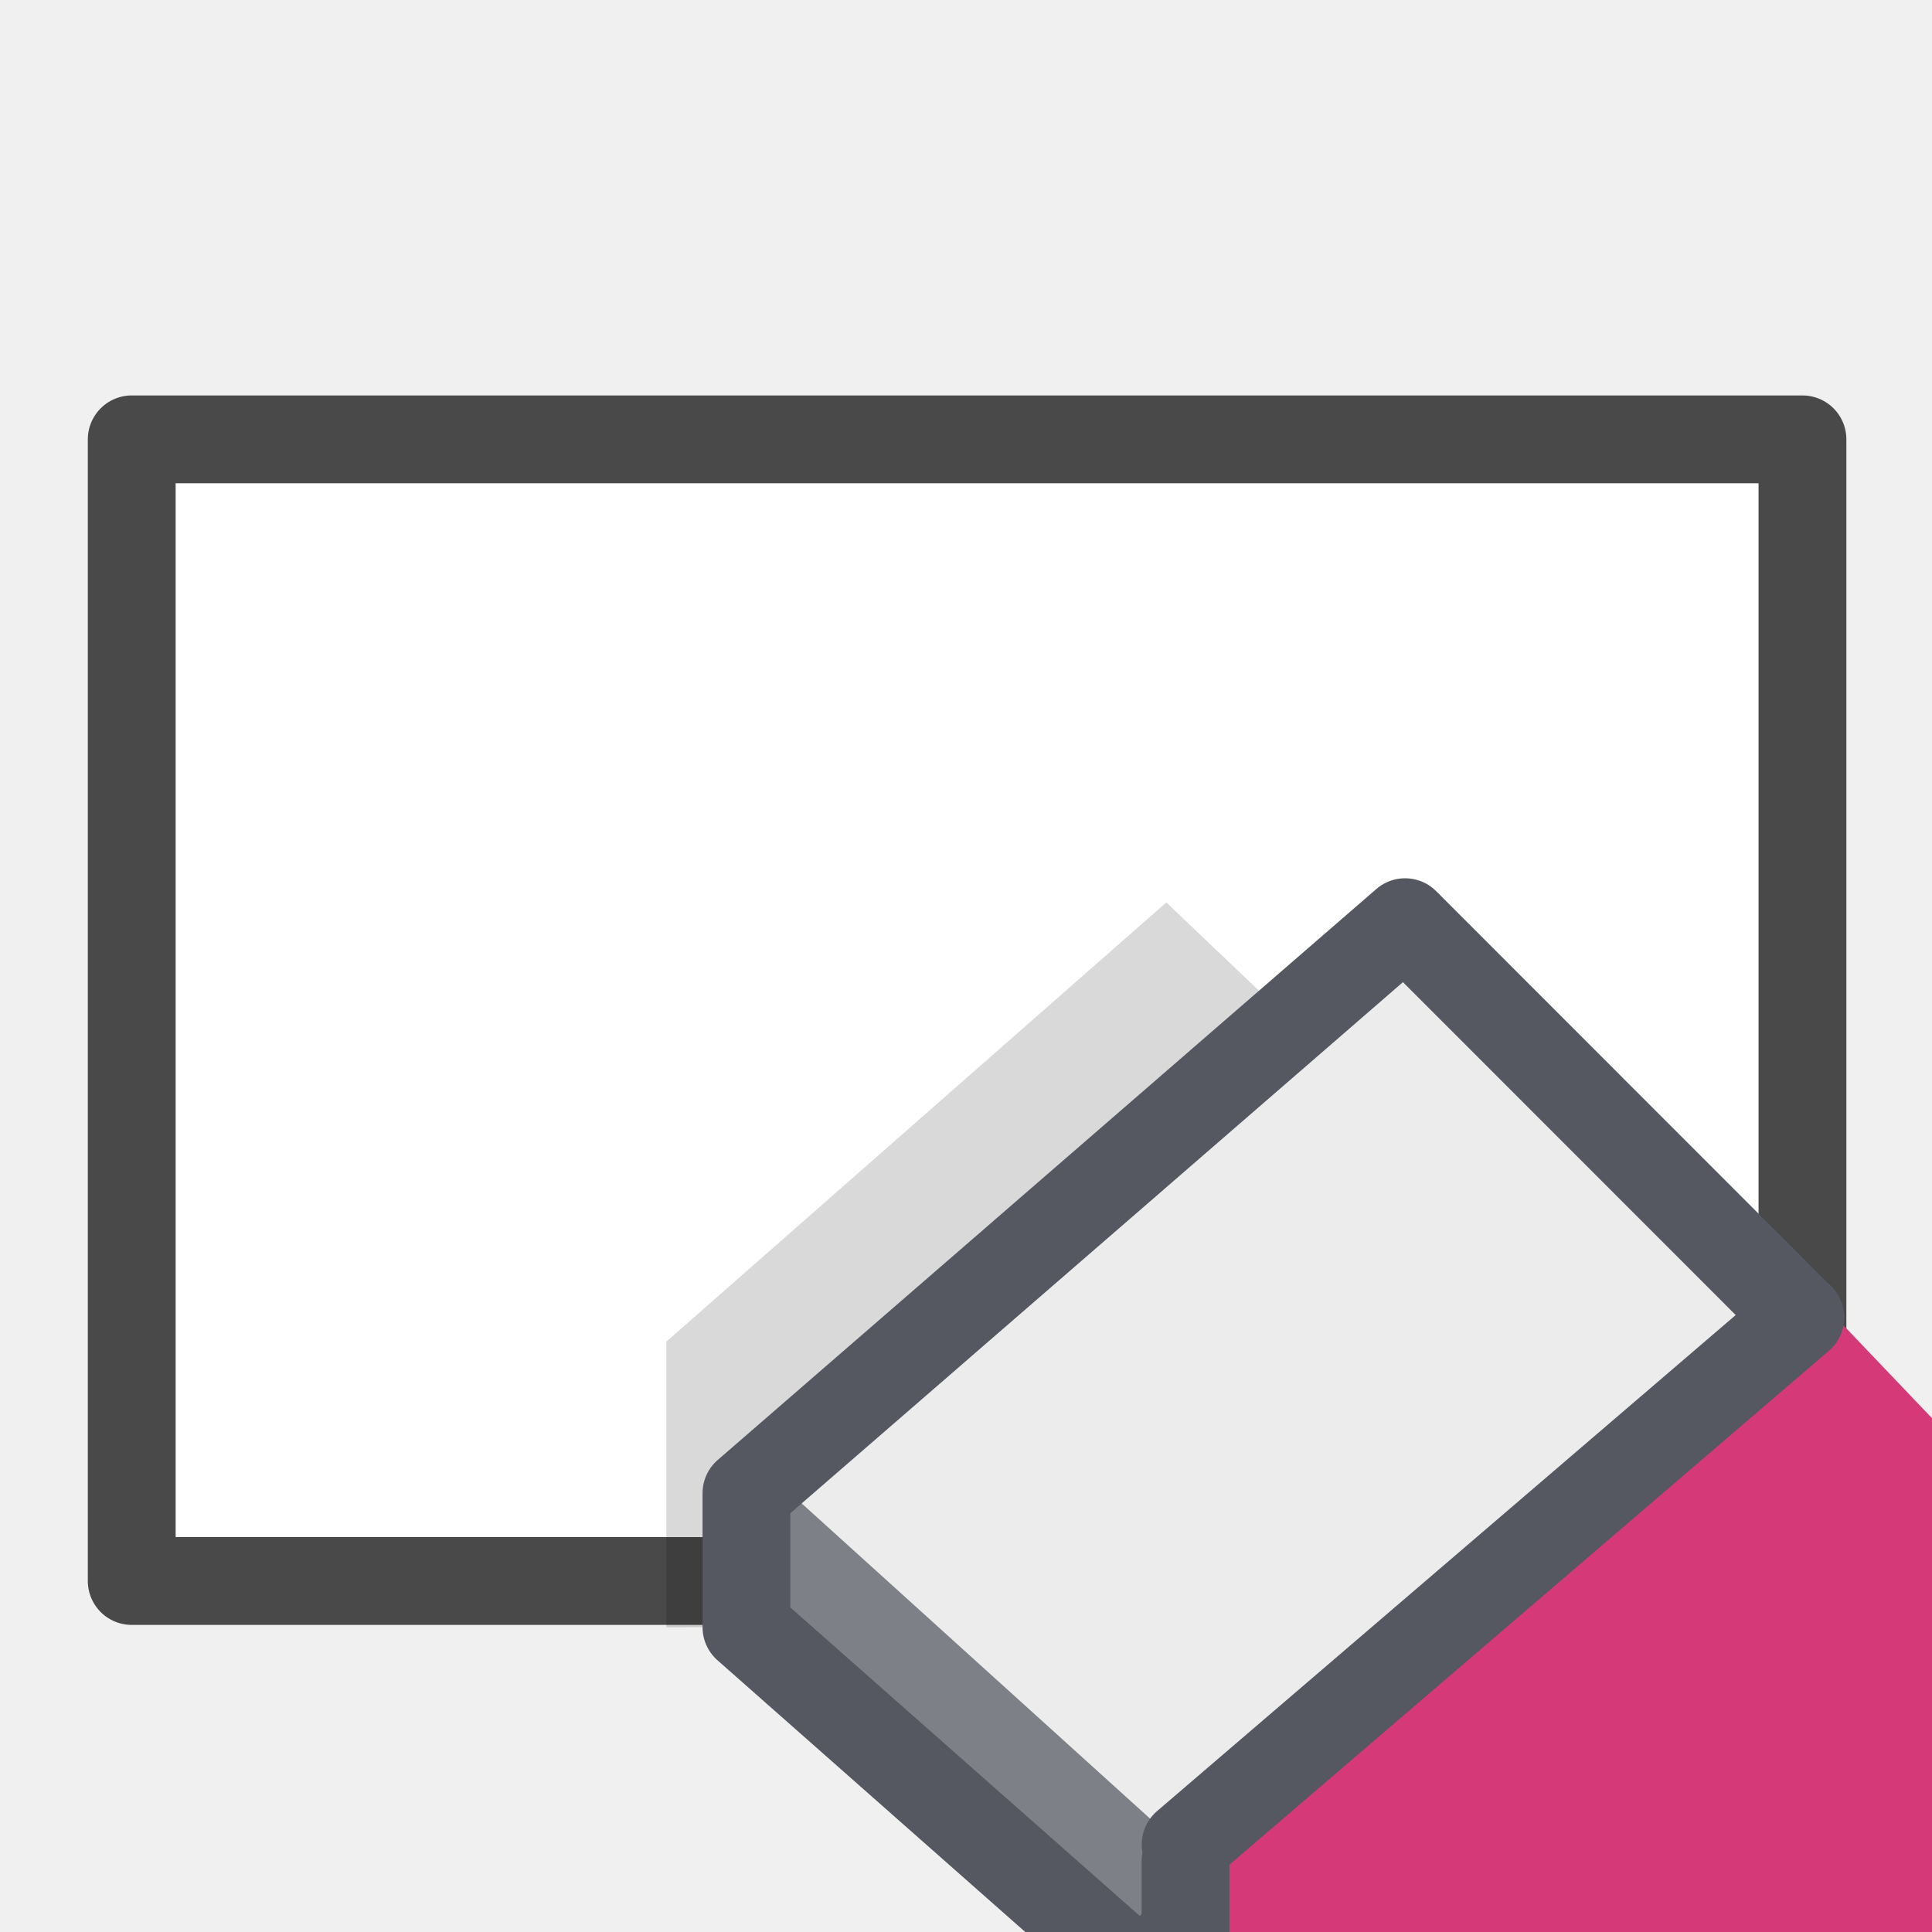
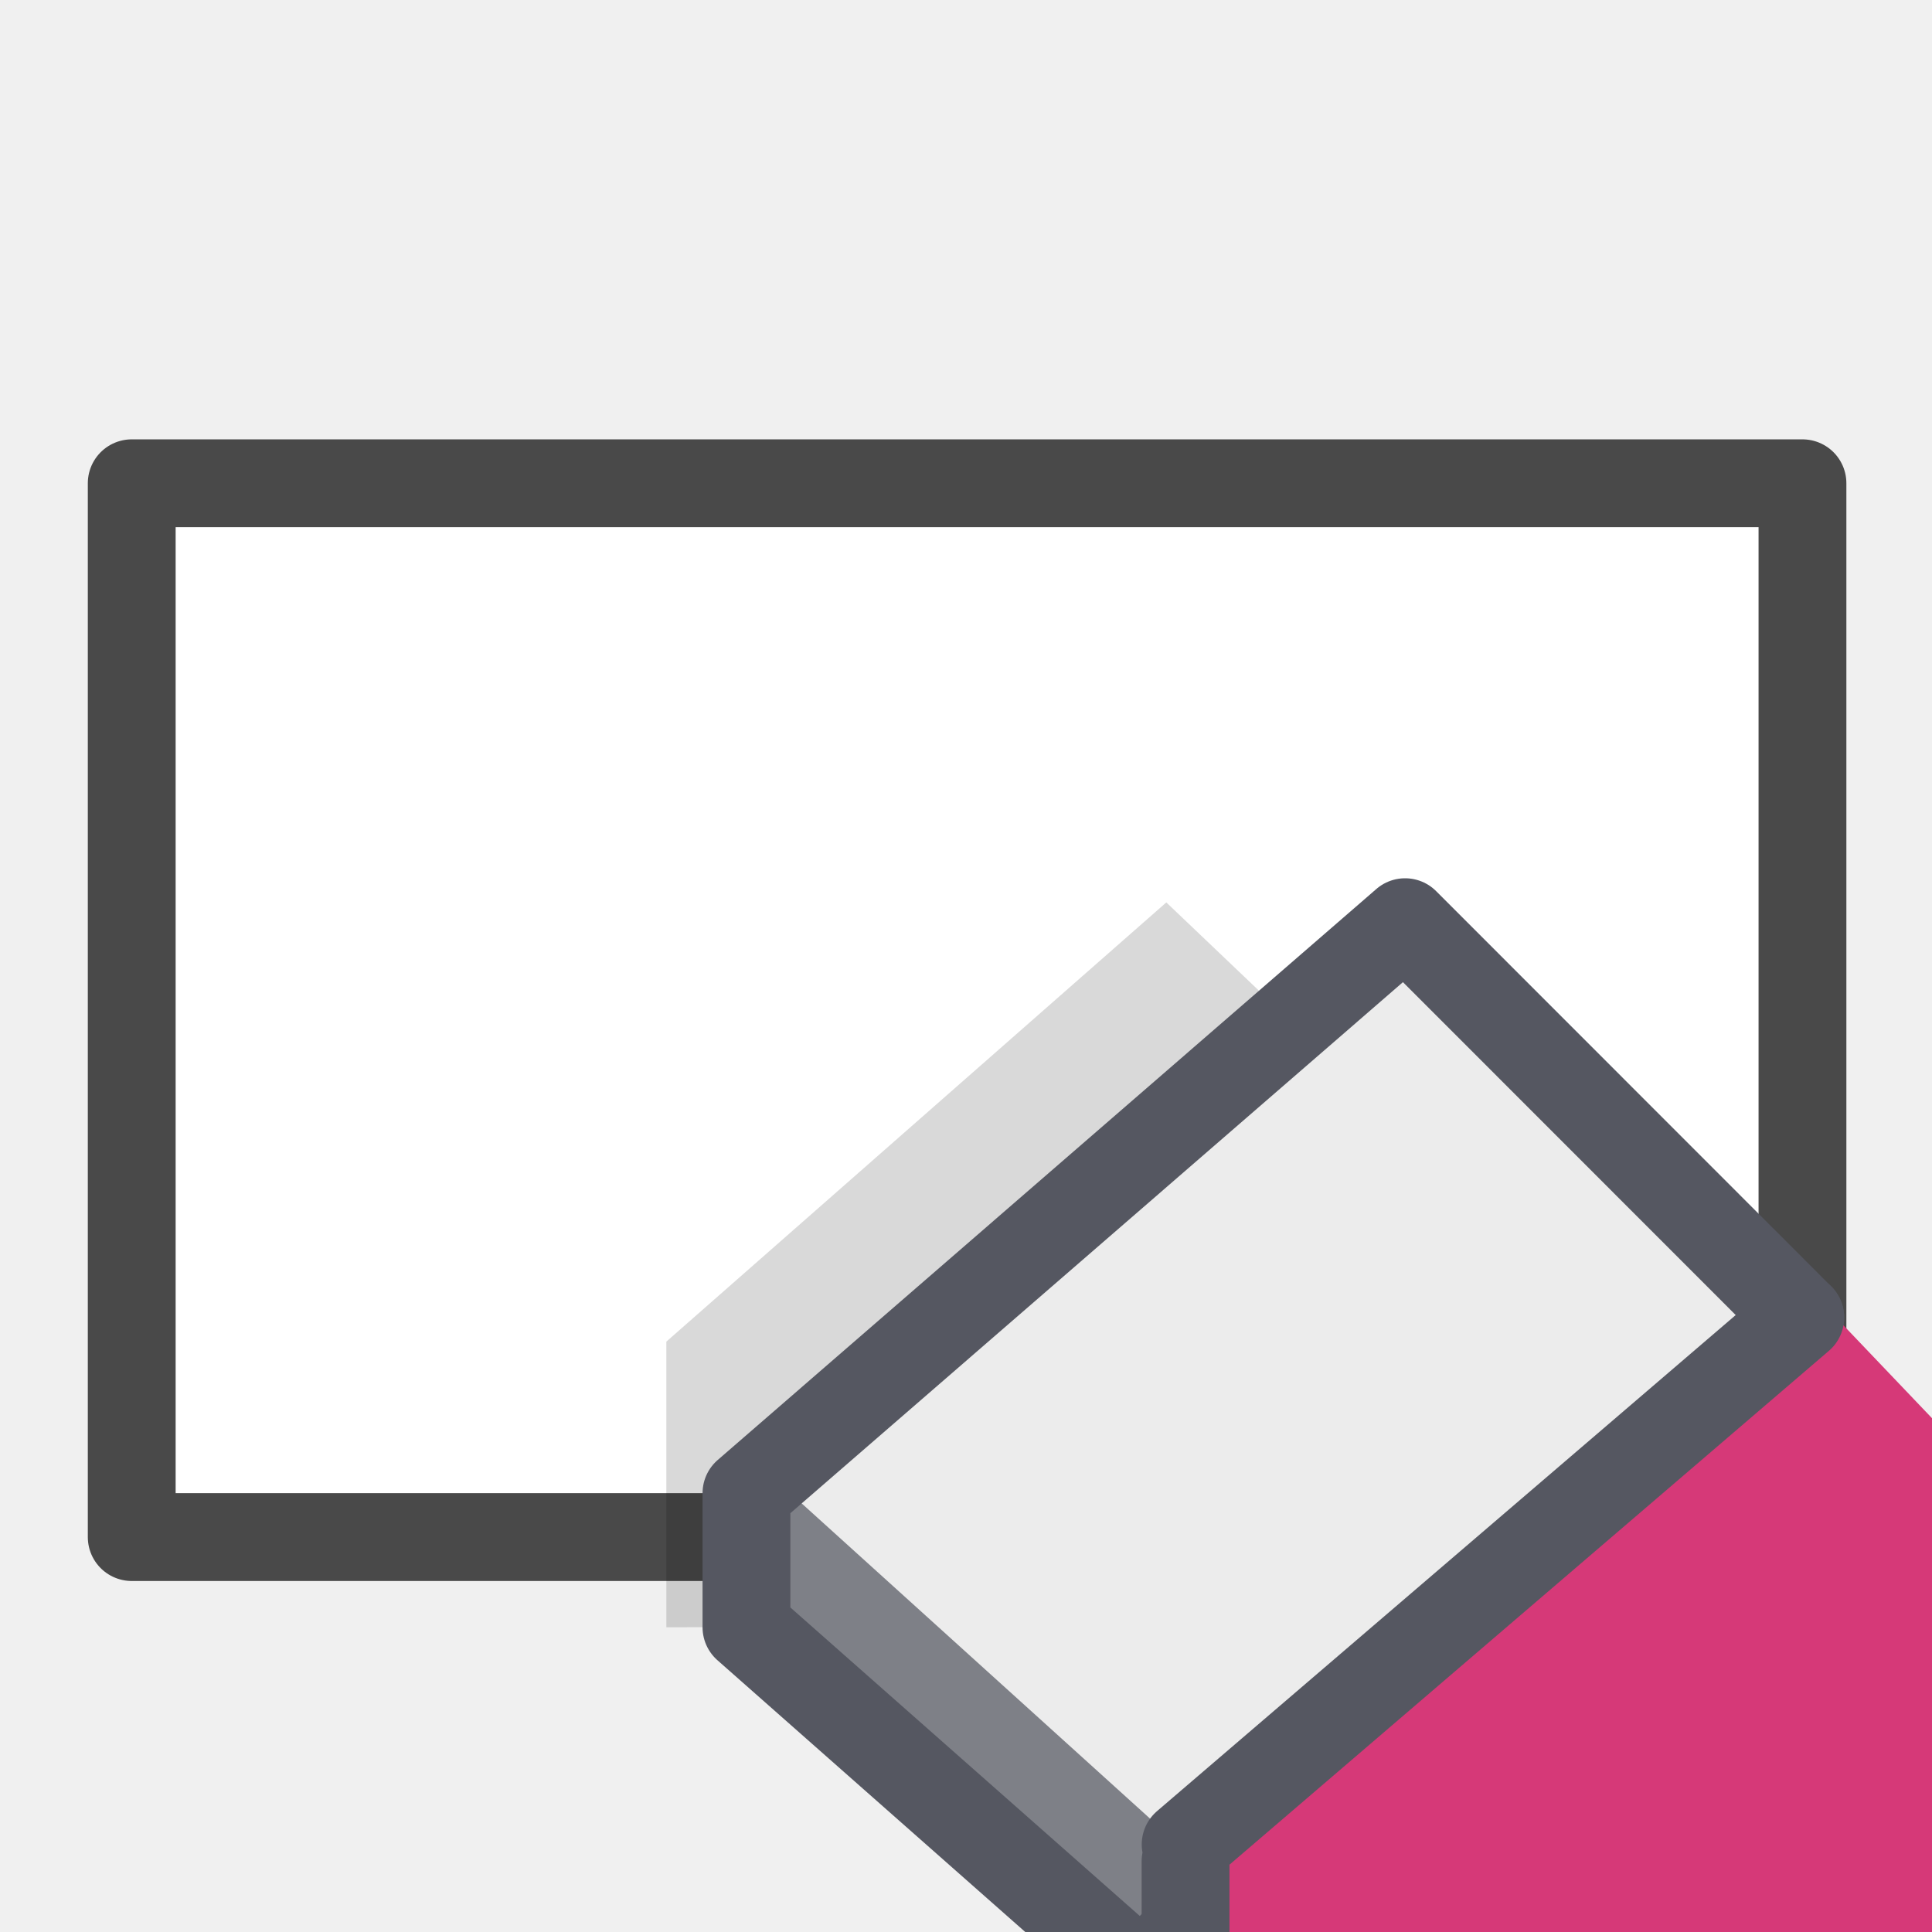
<svg xmlns="http://www.w3.org/2000/svg" width="100%" height="100%" viewBox="0 0 22 22" fill-rule="evenodd" stroke-linecap="round" stroke-linejoin="round" stroke-miterlimit="1.5">
-   <path d="M1.5 5.003h19.025V18H1.5z" fill="#fff" />
-   <path d="M1.5 5.003h19.025v13H1.5z" fill="none" stroke="#494949" />
+   <path d="M1.5 5.503h19.025v12H1.5z" fill="#fff" />
+   <path d="M1.5 5.503h19.025v12H1.5z" fill="none" stroke="#494949" />
  <path d="M7.588 18.53v-3.253l5.693-5.001 8.635 8.227-14.328.027z" fill-opacity=".15" />
  <path d="M13.5 21.194v1.809" fill="none" stroke="#555761" stroke-width=".57" stroke-miterlimit="4" />
  <path d="M19.503 27.226a1.7 1.7 0 0 0 2.399 0l4.259-4.259a1.7 1.7 0 0 0 0-2.399L16 10.501l-7 6.502 10.503 10.223z" fill="#ececec" />
  <path d="M21.916 27.211c-.664.665-1.752-.044-2.416-.708L9 17.003h-.5v1.498l10.17 9.558a1.69 1.69 0 0 0 2.398 0l.848-.848z" fill="#7e8087" fill-rule="nonzero" />
  <path d="M13 22.503l7.5-7.5-4.5-4.502-7.5 6.502v1.527l4.5 3.973z" fill="none" stroke="#555761" stroke-miterlimit="4" />
  <path d="M27.309 24.114c.664-.664.664-1.734 0-2.398l-6.402-6.713-7.406 6-.001 2 6.317 6.204a1.69 1.69 0 0 0 2.399 0l5.093-5.093z" fill="#d63978" fill-rule="nonzero" />
-   <path d="M13.5 21.194v1.809m7-8l-6.999 6" fill="none" stroke="#555761" stroke-miterlimit="4" />
+   <g fill="none" stroke="#555761" stroke-miterlimit="4">
+     <path d="M13.5 21.194v1.809m7-8l-6.999 6" />
+   </g>
</svg>
